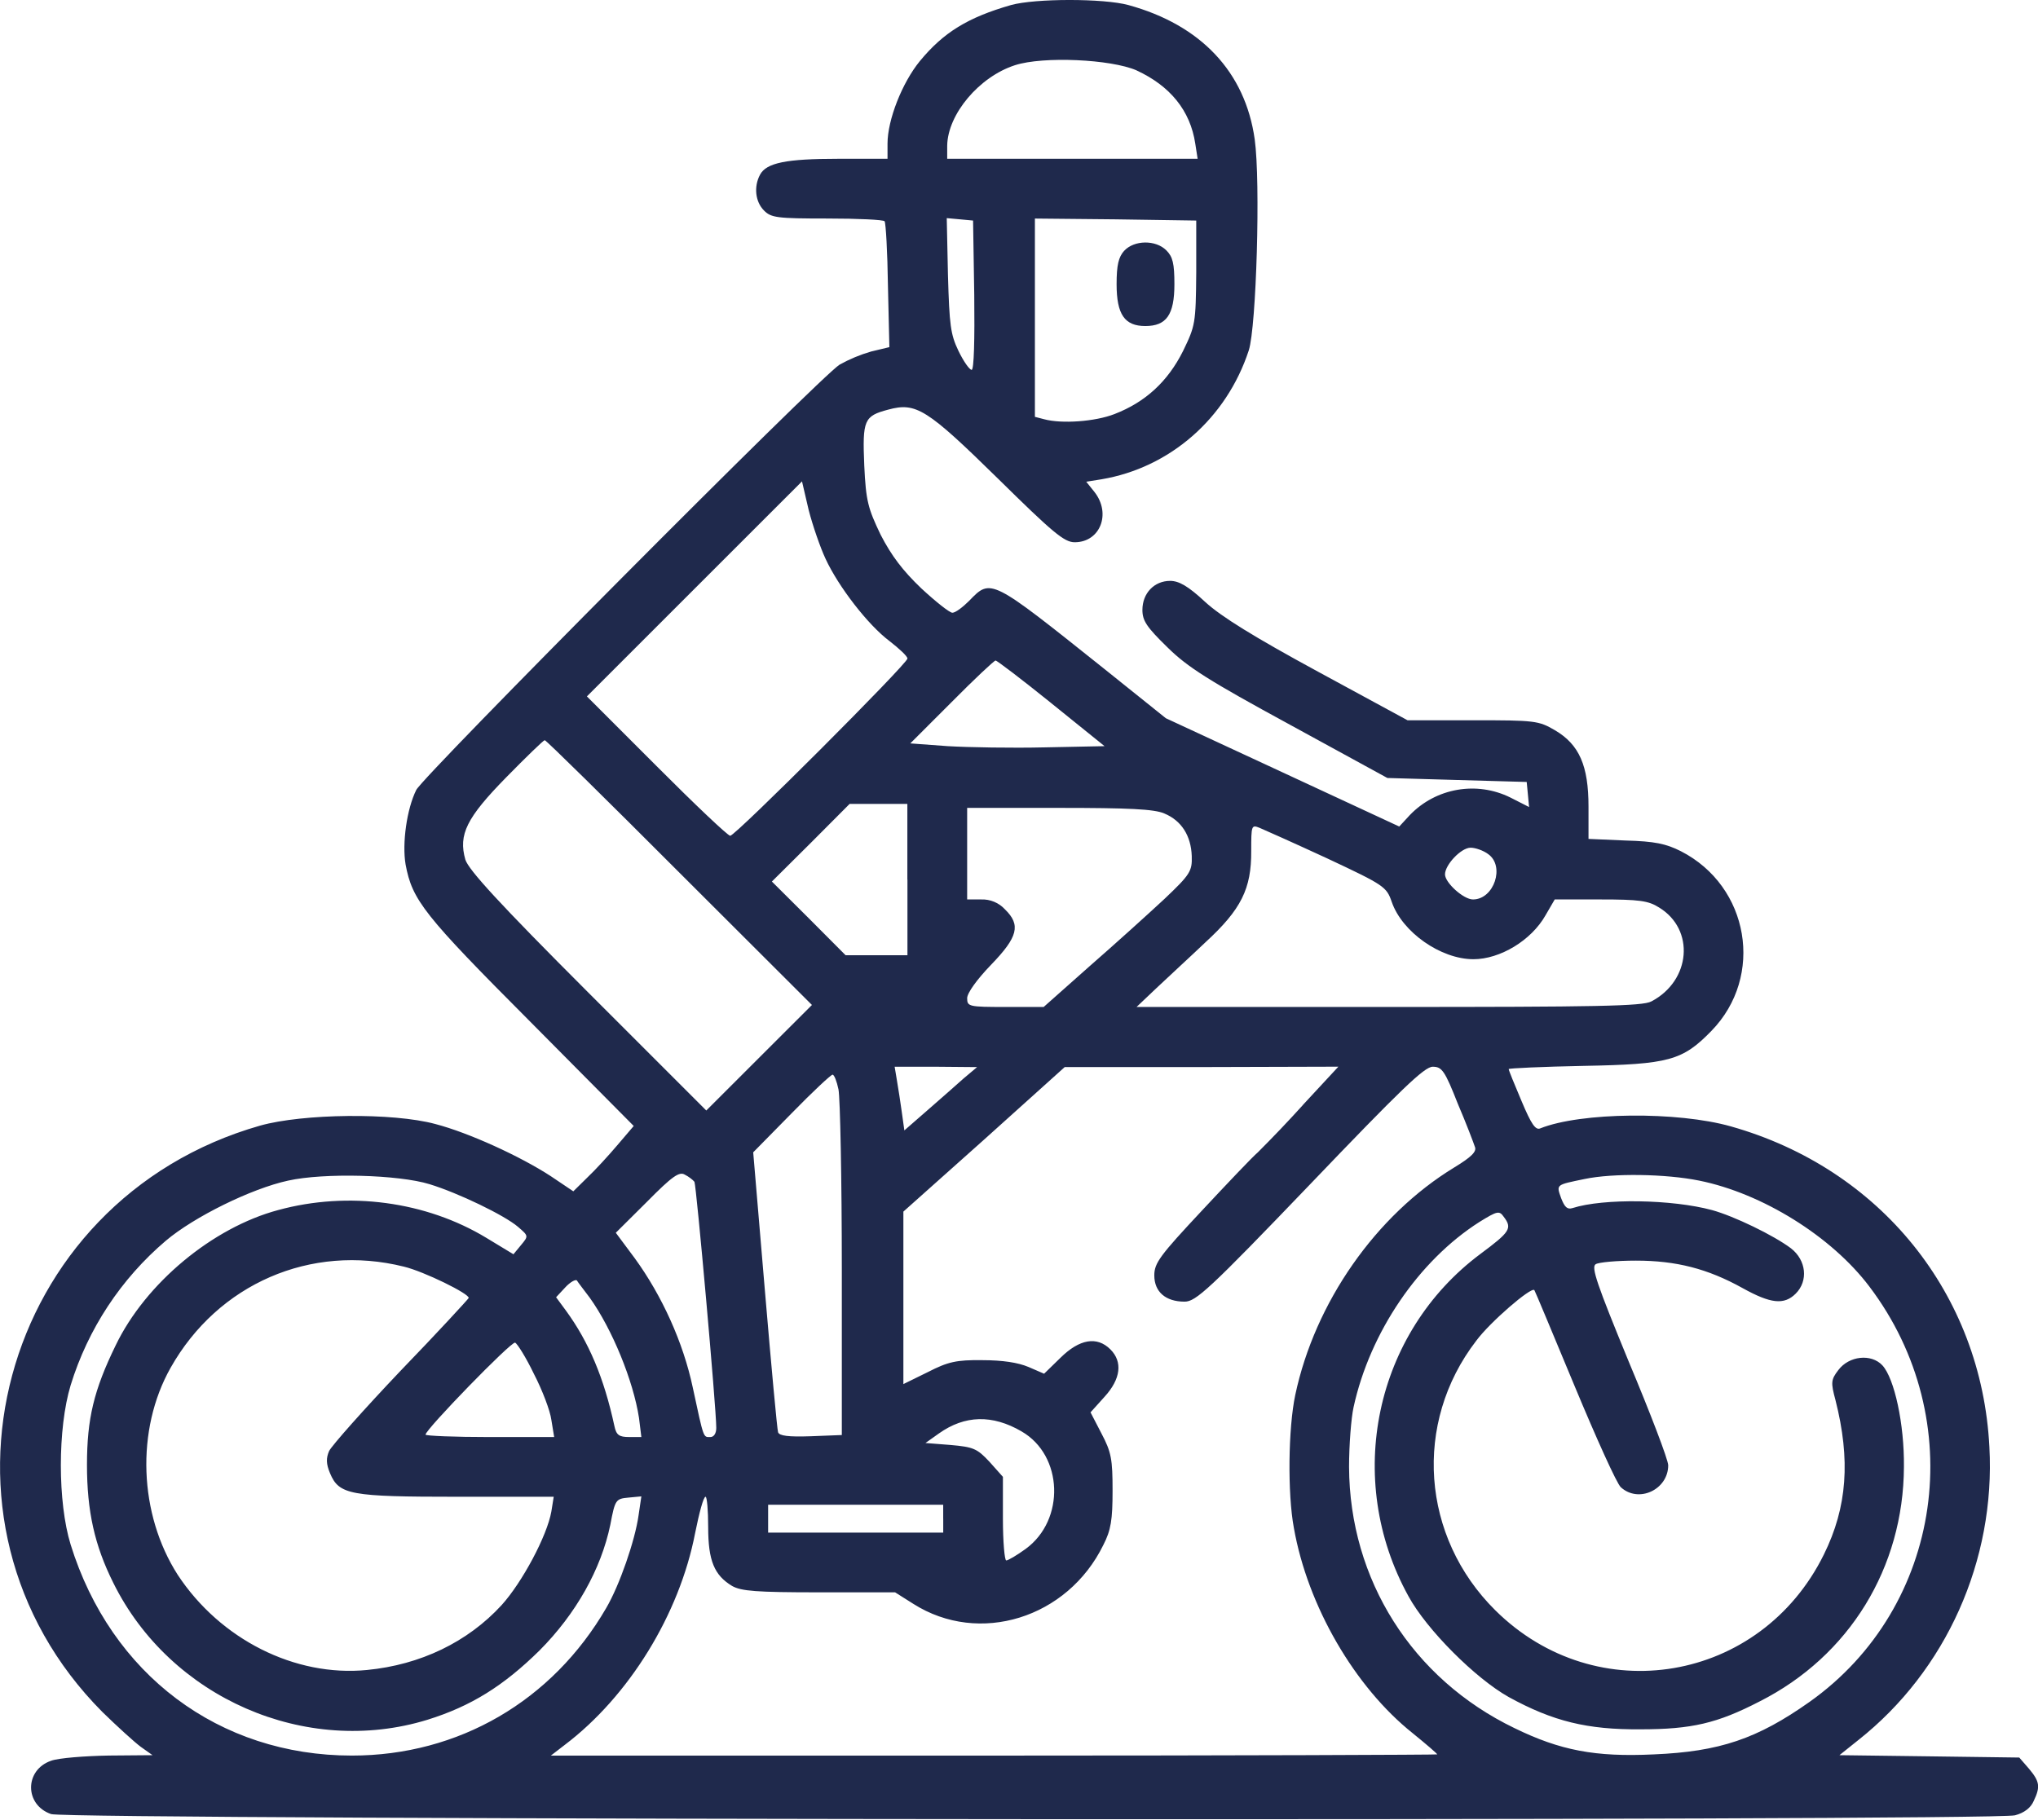
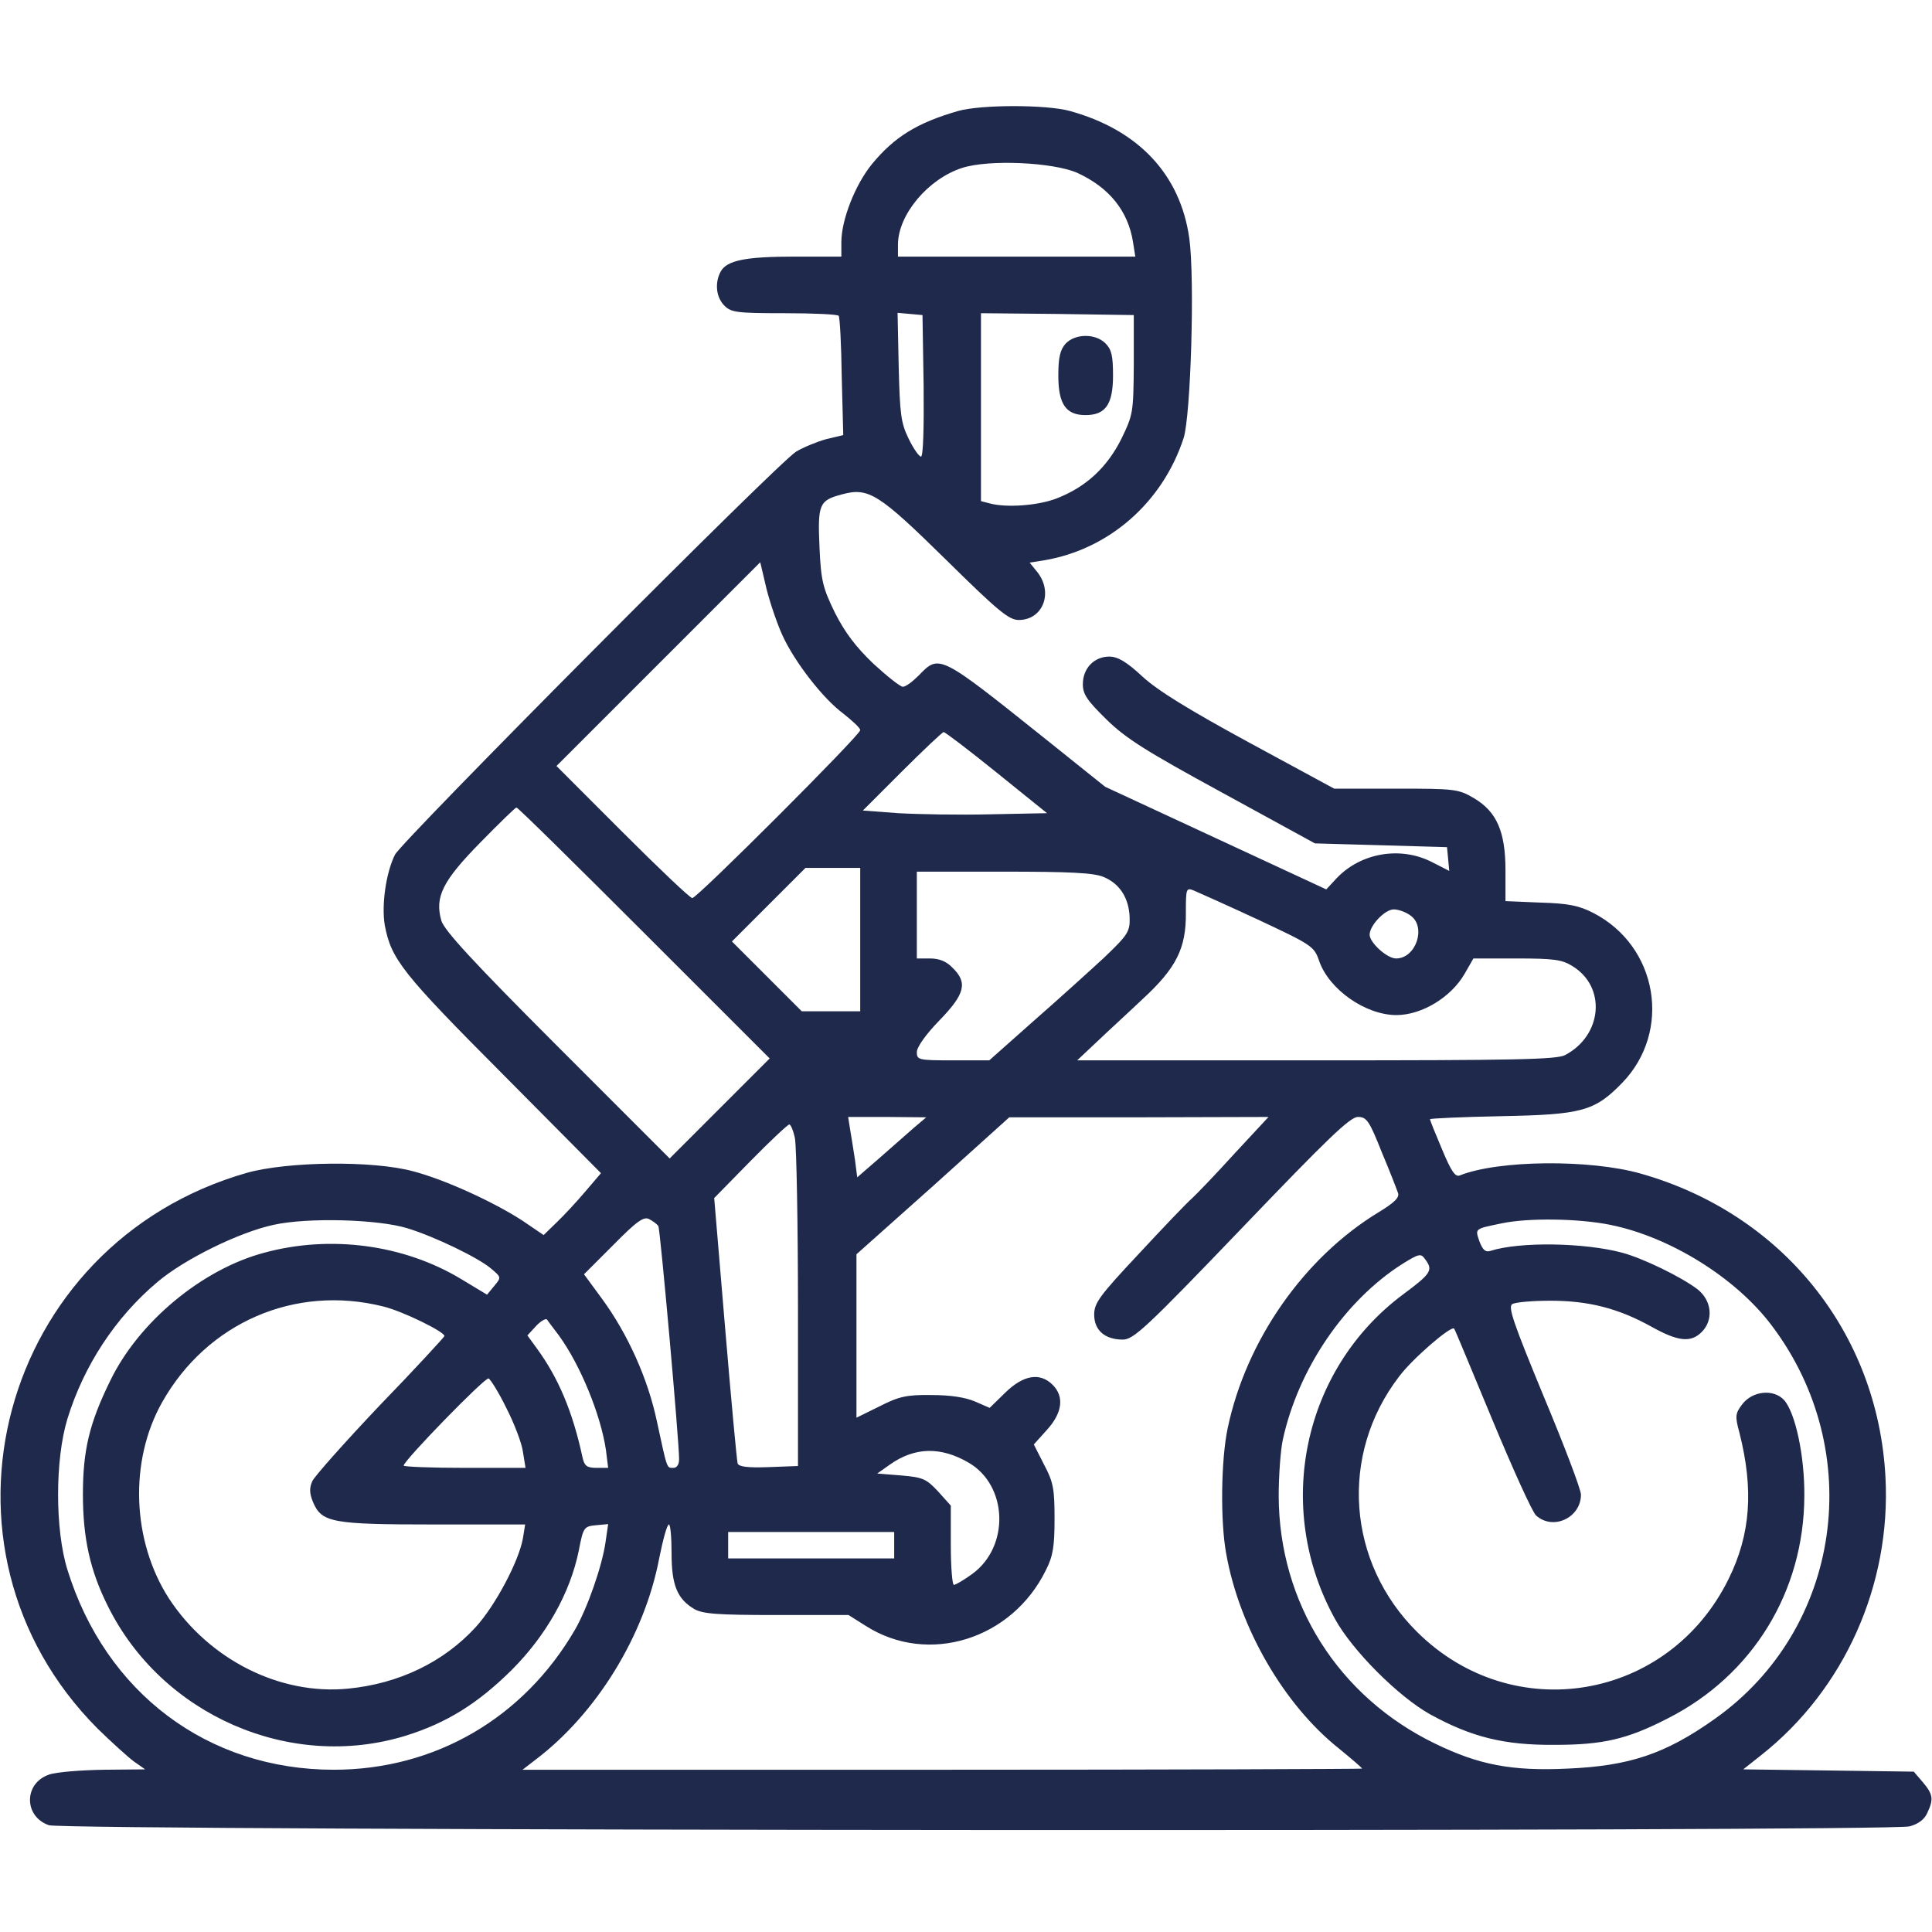
- <svg xmlns="http://www.w3.org/2000/svg" width="67.203" height="60" fill="none">
-   <path d="M33.336.167c-1.414.407-2.219.894-3.008 1.853-.578.709-1.062 1.93-1.062 2.717v.5H27.64c-1.711 0-2.368.131-2.578.525-.211.394-.157.893.132 1.182.235.237.43.263 2.086.263 1.016 0 1.867.04 1.89.092.04.065.095 1.01.11 2.128l.047 2.022-.601.144a5.034 5.034 0 0 0-1.04.433c-.64.395-13.71 13.54-13.96 14.027-.313.63-.47 1.76-.352 2.456.219 1.181.602 1.668 4.11 5.187l3.413 3.44-.539.632c-.289.341-.734.827-1 1.077l-.453.446-.742-.499c-1.008-.657-2.703-1.432-3.805-1.72-1.406-.382-4.375-.343-5.78.052-8.61 2.456-11.462 13.055-5.196 19.345.484.472 1.047.985 1.258 1.142l.39.277-1.437.012c-.79.014-1.656.08-1.906.171-.883.302-.883 1.458 0 1.76.601.197 64.023.236 64.757.04.305-.079.524-.25.618-.474.226-.472.195-.643-.157-1.063l-.32-.368-2.961-.04-2.969-.038.625-.5c2.89-2.285 4.524-5.923 4.32-9.665-.257-5.043-3.593-9.181-8.523-10.573-1.758-.499-4.945-.472-6.289.066-.156.065-.297-.145-.617-.906-.234-.552-.422-1.011-.422-1.051 0-.027 1.11-.078 2.469-.105 2.812-.052 3.258-.17 4.218-1.156 1.75-1.799 1.25-4.767-1.007-5.923-.492-.249-.867-.328-1.828-.354l-1.22-.053v-1.063c0-1.353-.304-2.05-1.109-2.522-.539-.315-.656-.328-2.703-.328h-2.156l-2.953-1.603c-2.102-1.142-3.188-1.812-3.719-2.299-.562-.524-.867-.695-1.156-.695-.523 0-.914.407-.914.958 0 .356.14.566.828 1.236.664.656 1.375 1.102 4.031 2.547l3.219 1.76 2.297.066 2.297.065.039.407.039.42-.617-.314a2.848 2.848 0 0 0-3.313.577l-.351.38-3.844-1.785-3.852-1.787-2.047-1.641c-3.734-2.98-3.718-2.98-4.437-2.233-.211.21-.453.395-.555.395-.093 0-.554-.368-1.023-.802-.617-.59-.985-1.077-1.344-1.772-.414-.867-.484-1.104-.539-2.285-.063-1.498-.008-1.63.79-1.84.92-.25 1.273-.026 3.616 2.272 1.813 1.786 2.188 2.102 2.532 2.102.843 0 1.21-.945.656-1.654l-.274-.342.5-.08c2.258-.38 4.125-2.008 4.86-4.254.25-.775.39-5.556.195-6.96-.313-2.22-1.773-3.77-4.164-4.427-.813-.223-3.07-.223-3.875 0Zm4.14 2.154c1.11.512 1.774 1.326 1.938 2.416l.078.5h-8.258v-.433C31.25 3.766 32.29 2.53 33.47 2.15c.93-.301 3.164-.197 4.008.171Zm-5.35 7.409c.016 1.47-.008 2.468-.086 2.468-.07 0-.266-.275-.437-.63-.258-.539-.297-.84-.344-2.496l-.04-1.878.438.04.43.04.039 2.456Zm7.32-.736c-.015 1.68-.03 1.746-.437 2.587-.5.998-1.235 1.68-2.258 2.075-.64.25-1.742.328-2.32.171l-.305-.079v-6.54l2.664.026 2.656.04v1.72Zm-12.226 9.43c.422.919 1.406 2.192 2.11 2.718.32.25.593.499.593.578 0 .17-5.672 5.845-5.844 5.845-.078 0-1.172-1.039-2.43-2.3l-2.296-2.297 3.546-3.546 3.547-3.546.22.945c.132.512.382 1.235.554 1.603Zm7.445 4.767 1.758 1.418-1.969.04c-1.078.026-2.523 0-3.203-.04l-1.234-.091 1.367-1.367c.742-.749 1.398-1.366 1.445-1.366.047 0 .875.631 1.836 1.405Zm-12.258 5.594 4.367 4.36-1.75 1.748-1.734 1.733-3.914-3.914c-2.914-2.915-3.922-4.019-4.031-4.36-.235-.828.039-1.38 1.351-2.718.657-.67 1.227-1.222 1.266-1.222.047 0 2.047 1.97 4.445 4.373Zm7.516.224v2.495h-2.04l-1.203-1.208-1.227-1.222 1.281-1.273 1.282-1.287h1.904v2.495Zm8.469-2.18c.57.236.882.736.906 1.404.016.5-.047.605-.906 1.42-.508.472-1.61 1.47-2.453 2.205l-1.524 1.353h-1.258c-1.21 0-1.265-.013-1.265-.29 0-.169.32-.616.789-1.102.89-.92.984-1.313.46-1.825a1.014 1.014 0 0 0-.788-.329h-.461v-3.02h3.023c2.313 0 3.14.04 3.477.183Zm5.375 1.483c1.875.88 1.953.933 2.125 1.432.343.998 1.617 1.892 2.695 1.892.875 0 1.906-.618 2.375-1.446l.305-.525h1.507c1.274 0 1.579.04 1.93.263 1.195.722 1.055 2.417-.25 3.1-.289.157-1.781.183-8.664.183h-8.312l.664-.63c.359-.342 1.093-1.012 1.601-1.497 1.188-1.09 1.524-1.773 1.516-3.02 0-.841.008-.868.273-.762.157.065 1.157.512 2.235 1.01Zm5.304-.144c.563.394.196 1.497-.5 1.497-.312 0-.922-.552-.922-.827 0-.316.532-.88.844-.88.156 0 .422.092.578.21Zm-17.273 7.38c-.219.198-.758.67-1.195 1.052l-.782.682-.086-.617a37.164 37.164 0 0 0-.164-1.063l-.07-.42h1.352l1.367.012-.422.355Zm11.156.907a43.087 43.087 0 0 1-1.476 1.55c-.172.144-.993 1.01-1.852 1.93-1.375 1.471-1.563 1.721-1.563 2.128 0 .539.368.867 1 .867.368 0 .805-.394 4.141-3.874 2.992-3.126 3.766-3.874 4.04-3.874.304 0 .398.13.827 1.22.282.658.524 1.301.563 1.42.07.157-.117.34-.68.682-2.586 1.576-4.594 4.452-5.242 7.499-.234 1.103-.258 3.257-.047 4.387.453 2.574 2.008 5.253 3.922 6.776.437.355.805.67.805.696 0 .013-6.578.04-14.61.04H18.164l.461-.355c2.117-1.603 3.781-4.308 4.297-6.986.133-.658.273-1.196.344-1.196.047 0 .086.447.086.998 0 1.116.203 1.59.789 1.944.304.17.789.21 2.882.21h2.493l.601.38c2.172 1.38 5.086.473 6.266-1.943.25-.486.304-.827.304-1.786 0-1.037-.039-1.273-.367-1.892l-.36-.695.462-.513c.539-.59.601-1.155.195-1.562-.445-.446-1.023-.342-1.648.275l-.54.526-.515-.223c-.344-.145-.852-.224-1.523-.224-.852-.012-1.133.053-1.797.394l-.805.395V39.96l2.664-2.377 2.656-2.39h4.516l4.508-.013-1.18 1.273Zm-15.305-.525c.055.276.11 2.955.11 5.949v5.45l-1.024.04c-.742.026-1.039-.014-1.078-.132-.031-.091-.226-2.206-.437-4.7l-.383-4.532 1.266-1.287c.68-.697 1.296-1.274 1.351-1.274.055 0 .14.223.195.486Zm-4.75 3.047c.063.118.72 7.46.72 8.116 0 .183-.079.303-.196.303-.235 0-.211.078-.578-1.63-.313-1.484-1.016-3.034-1.914-4.268l-.625-.84 1.03-1.024c.83-.841 1.063-1 1.243-.894.133.066.266.171.32.237Zm-8.734.079c.945.289 2.469 1.024 2.914 1.405.352.302.352.302.102.603l-.25.303-.89-.539c-1.993-1.208-4.556-1.55-6.868-.919-2.164.578-4.375 2.416-5.36 4.465-.718 1.472-.945 2.417-.945 3.94 0 1.524.25 2.653.867 3.888 1.875 3.795 6.344 5.752 10.36 4.518 1.437-.447 2.508-1.117 3.695-2.285 1.203-1.208 2.031-2.68 2.336-4.15.156-.828.18-.854.602-.893l.421-.04-.093.63c-.117.828-.625 2.298-1.063 3.047-1.781 3.074-4.875 4.872-8.39 4.872-4.383 0-7.946-2.678-9.274-6.96-.43-1.392-.43-3.834 0-5.253a10.183 10.183 0 0 1 3.14-4.768c.93-.787 2.821-1.72 4.032-1.982 1.18-.263 3.64-.198 4.664.118Zm41.867-.118c2.078.42 4.36 1.838 5.61 3.493 3.32 4.386 2.437 10.572-1.97 13.698-1.726 1.22-2.968 1.642-5.14 1.733-1.93.092-3.086-.131-4.593-.867-3.376-1.628-5.438-4.898-5.454-8.615 0-.723.07-1.615.149-1.97.539-2.469 2.148-4.833 4.148-6.107.594-.367.657-.381.805-.17.289.38.203.499-.766 1.22-3.492 2.601-4.515 7.421-2.375 11.296.602 1.102 2.203 2.704 3.305 3.322 1.46.802 2.594 1.077 4.336 1.064 1.695 0 2.539-.197 3.937-.92 2.961-1.497 4.743-4.412 4.758-7.735.016-1.405-.312-2.915-.71-3.349-.368-.394-1.102-.315-1.454.157-.242.316-.25.408-.094.986.5 1.97.391 3.532-.382 5.096-2.086 4.228-7.5 5.147-10.836 1.838-2.438-2.417-2.72-6.172-.625-8.891.445-.605 1.812-1.786 1.914-1.668.023.026.617 1.458 1.328 3.165.71 1.707 1.39 3.218 1.523 3.336.586.538 1.563.079 1.563-.723 0-.183-.594-1.733-1.305-3.428-1.047-2.547-1.242-3.112-1.086-3.204.102-.065.696-.118 1.328-.118 1.32 0 2.36.263 3.516.906.922.512 1.367.565 1.75.184.422-.42.352-1.103-.156-1.497-.578-.434-1.883-1.063-2.602-1.26-1.312-.355-3.578-.394-4.601-.066-.172.052-.258-.027-.375-.328-.164-.46-.172-.434.773-.631.93-.197 2.68-.171 3.781.053Zm-42.718 2.836c.664.158 2.187.907 2.14 1.037-.031.053-1.031 1.143-2.25 2.404-1.21 1.274-2.258 2.456-2.351 2.64-.102.236-.102.42.03.735.298.71.657.775 4.212.775h3.164l-.078.486c-.14.801-.961 2.337-1.64 3.087-1.118 1.22-2.68 1.97-4.438 2.14-2.375.236-4.844-1.012-6.243-3.139-1.28-1.997-1.39-4.78-.234-6.829 1.563-2.771 4.625-4.097 7.688-3.336Zm6.132 1.025c.742 1.037 1.438 2.744 1.625 3.966l.078.63h-.406c-.328 0-.422-.066-.484-.368-.344-1.589-.844-2.771-1.602-3.808l-.32-.434.305-.328c.156-.17.343-.275.382-.224.04.067.235.316.422.566Zm-1.843 2.508c.28.539.539 1.221.578 1.523l.093.566h-2.125c-1.156 0-2.117-.04-2.117-.08 0-.17 2.82-3.073 2.953-3.034.07.027.36.487.618 1.025Zm16.085 1.904c1.368.788 1.446 2.916.133 3.874-.289.21-.578.38-.64.38-.055 0-.11-.616-.11-1.378v-1.379l-.445-.499c-.406-.433-.523-.485-1.281-.552l-.828-.065.445-.316c.852-.603 1.758-.63 2.727-.065Zm-2.585 2.876v.46h-5.774v-.919h5.773v.459Z" fill="#1F294C" />
-   <path d="M30.328 2.02c-.578.709-1.062 1.93-1.062 2.717v.5H27.64c-1.711 0-2.368.131-2.578.525-.211.394-.157.893.132 1.182.235.237.43.263 2.086.263 1.016 0 1.867.04 1.89.092.04.065.095 1.01.11 2.128l.047 2.022-.601.144a5.034 5.034 0 0 0-1.04.433c-.64.395-13.71 13.54-13.96 14.027-.313.63-.47 1.76-.352 2.456.219 1.181.602 1.668 4.11 5.187l3.413 3.44-.539.632c-.289.341-.734.827-1 1.077l-.453.446-.742-.499c-1.008-.657-2.703-1.432-3.805-1.72-1.406-.382-4.375-.343-5.78.052-8.61 2.456-11.462 13.055-5.196 19.345.484.472 1.047.985 1.258 1.142l.39.277-1.437.012c-.79.014-1.656.08-1.906.171-.883.302-.883 1.458 0 1.76.601.197 64.023.236 64.757.04.305-.079.524-.25.618-.474.226-.472.195-.643-.157-1.063l-.32-.368-2.961-.04-2.969-.038.625-.5c2.89-2.285 4.524-5.923 4.32-9.665-.257-5.043-3.593-9.181-8.523-10.573-1.758-.499-4.945-.472-6.289.066-.156.065-.297-.145-.617-.906-.234-.552-.422-1.011-.422-1.051 0-.027 1.11-.078 2.469-.105 2.812-.052 3.258-.17 4.218-1.156 1.75-1.799 1.25-4.767-1.007-5.923-.492-.249-.867-.328-1.828-.354l-1.22-.053v-1.063c0-1.353-.304-2.05-1.109-2.522-.539-.315-.656-.328-2.703-.328h-2.156l-2.953-1.603c-2.102-1.142-3.188-1.812-3.719-2.299-.562-.524-.867-.695-1.156-.695-.523 0-.914.407-.914.958 0 .356.14.566.828 1.236.664.656 1.375 1.102 4.031 2.547l3.219 1.76 2.297.066 2.297.065.039.407.039.42-.617-.314a2.848 2.848 0 0 0-3.313.577l-.351.38-3.844-1.785-3.852-1.787-2.047-1.641c-3.734-2.98-3.718-2.98-4.437-2.233-.211.21-.453.395-.555.395-.093 0-.554-.368-1.023-.802-.617-.59-.985-1.077-1.344-1.772-.414-.867-.484-1.104-.539-2.285-.063-1.498-.008-1.63.79-1.84.92-.25 1.273-.026 3.616 2.272 1.813 1.786 2.188 2.102 2.532 2.102.843 0 1.21-.945.656-1.654l-.274-.342.5-.08c2.258-.38 4.125-2.008 4.86-4.254.25-.775.39-5.556.195-6.96-.313-2.22-1.773-3.77-4.164-4.427-.813-.223-3.07-.223-3.875 0-1.414.407-2.219.894-3.008 1.853Zm9.086 2.717.078.5h-8.258v-.433C31.25 3.766 32.29 2.53 33.47 2.15c.93-.301 3.164-.197 4.008.171 1.109.512 1.773 1.326 1.937 2.416Zm-7.375 7.46c-.07 0-.266-.275-.437-.63-.258-.539-.297-.84-.344-2.496l-.04-1.878.438.04.43.04.039 2.456c.016 1.47-.008 2.468-.086 2.468Zm6.969-.617c-.5.998-1.235 1.68-2.258 2.075-.64.25-1.742.328-2.32.171l-.305-.079v-6.54l2.664.026 2.656.04v1.72c-.015 1.68-.03 1.746-.437 2.587Zm-9.68 9.56c.32.25.594.5.594.579 0 .17-5.672 5.845-5.844 5.845-.078 0-1.172-1.039-2.43-2.3l-2.296-2.297 3.546-3.546 3.547-3.546.22.945c.132.512.382 1.235.554 1.603.422.919 1.406 2.192 2.11 2.718Zm7.094 3.468-1.969.04c-1.078.026-2.523 0-3.203-.04l-1.234-.091 1.367-1.367c.742-.749 1.398-1.366 1.445-1.366.047 0 .875.631 1.836 1.405l1.758 1.42Zm-9.649 8.537-1.75 1.747-1.734 1.733-3.914-3.914c-2.914-2.915-3.922-4.019-4.031-4.36-.235-.828.039-1.38 1.351-2.718.657-.67 1.227-1.222 1.266-1.222.047 0 2.047 1.97 4.445 4.373l4.367 4.36Zm3.149-1.642h-2.039l-1.203-1.208-1.227-1.222 1.281-1.273 1.282-1.287h1.904v4.99Zm9.375-3.27c.016.498-.047.604-.906 1.418-.508.473-1.61 1.471-2.453 2.206l-1.524 1.353h-1.258c-1.21 0-1.265-.013-1.265-.29 0-.169.32-.616.789-1.102.89-.92.984-1.313.46-1.825a1.014 1.014 0 0 0-.788-.329h-.461v-3.02h3.023c2.313 0 3.14.04 3.477.183.57.237.882.736.906 1.405Zm6.594 1.51c.343.998 1.617 1.892 2.695 1.892.875 0 1.906-.618 2.375-1.446l.305-.525h1.507c1.274 0 1.579.04 1.93.263 1.195.722 1.055 2.417-.25 3.1-.289.157-1.781.183-8.664.183h-8.312l.664-.63c.359-.342 1.093-1.012 1.601-1.497 1.188-1.09 1.524-1.773 1.516-3.02 0-.841.008-.868.273-.762.157.065 1.157.512 2.235 1.01 1.875.88 1.953.933 2.125 1.432Zm2.68-.079c-.313 0-.923-.552-.923-.827 0-.316.532-.88.844-.88.156 0 .422.092.578.21.563.394.196 1.497-.5 1.497ZM30.6 36.6l-.78.682-.087-.617a37.164 37.164 0 0 0-.164-1.063l-.07-.42h1.352l1.367.012-.422.355c-.219.197-.758.67-1.195 1.05Zm10.876 1.405c-.172.144-.993 1.01-1.852 1.93-1.375 1.471-1.563 1.721-1.563 2.128 0 .539.368.867 1 .867.368 0 .805-.394 4.141-3.874 2.992-3.126 3.766-3.874 4.04-3.874.304 0 .398.13.827 1.22.282.658.524 1.301.563 1.42.07.157-.117.34-.68.682-2.586 1.576-4.594 4.452-5.242 7.499-.234 1.103-.258 3.257-.047 4.387.453 2.574 2.008 5.253 3.922 6.776.437.355.805.67.805.696 0 .013-6.578.04-14.61.04H18.164l.461-.355c2.117-1.603 3.781-4.308 4.297-6.986.133-.658.273-1.196.344-1.196.047 0 .086.447.086.998 0 1.116.203 1.59.789 1.944.304.17.789.21 2.882.21h2.493l.601.38c2.172 1.38 5.086.473 6.266-1.943.25-.486.304-.827.304-1.786 0-1.037-.039-1.273-.367-1.892l-.36-.695.462-.513c.539-.59.601-1.155.195-1.562-.445-.446-1.023-.342-1.648.275l-.54.526-.515-.223c-.344-.145-.852-.224-1.523-.224-.852-.012-1.133.053-1.797.394l-.805.395V39.96l2.664-2.377 2.656-2.39h4.516l4.508-.013-1.18 1.273a43.087 43.087 0 0 1-1.476 1.55Zm-13.72 3.874v5.45l-1.023.04c-.742.026-1.039-.014-1.078-.132-.031-.091-.226-2.206-.437-4.7l-.383-4.532 1.266-1.287c.68-.697 1.296-1.274 1.351-1.274.055 0 .14.223.195.486.055.276.11 2.955.11 5.949Zm-4.14 5.214c0 .183-.078.303-.195.303-.235 0-.211.078-.578-1.63-.313-1.484-1.016-3.034-1.914-4.268l-.625-.84 1.03-1.024c.83-.841 1.063-1 1.243-.894.133.066.266.171.32.237.063.118.72 7.46.72 8.116Zm-6.539-6.632c.352.302.352.302.102.603l-.25.303-.89-.539c-1.993-1.208-4.556-1.55-6.868-.919-2.164.578-4.375 2.416-5.36 4.465-.718 1.472-.945 2.417-.945 3.94 0 1.524.25 2.653.867 3.888 1.875 3.795 6.344 5.752 10.36 4.518 1.437-.447 2.508-1.117 3.695-2.285 1.203-1.208 2.031-2.68 2.336-4.15.156-.828.18-.854.602-.893l.421-.04-.093.63c-.117.828-.625 2.298-1.063 3.047-1.781 3.074-4.875 4.872-8.39 4.872-4.383 0-7.946-2.678-9.274-6.96-.43-1.392-.43-3.834 0-5.253a10.183 10.183 0 0 1 3.14-4.768c.93-.787 2.821-1.72 4.032-1.982 1.18-.263 3.64-.198 4.664.118.945.289 2.469 1.024 2.914 1.405Zm44.563 1.97c3.32 4.386 2.437 10.572-1.97 13.698-1.726 1.22-2.968 1.642-5.14 1.733-1.93.092-3.086-.131-4.593-.867-3.376-1.628-5.438-4.898-5.454-8.615 0-.723.07-1.615.149-1.97.539-2.469 2.148-4.833 4.148-6.107.594-.367.657-.381.805-.17.289.38.203.499-.766 1.22-3.492 2.601-4.515 7.421-2.375 11.296.602 1.102 2.203 2.704 3.305 3.322 1.46.802 2.594 1.077 4.336 1.064 1.695 0 2.539-.197 3.937-.92 2.961-1.497 4.743-4.412 4.758-7.735.016-1.405-.312-2.915-.71-3.349-.368-.394-1.102-.315-1.454.157-.242.316-.25.408-.094.986.5 1.97.391 3.532-.382 5.096-2.086 4.228-7.5 5.147-10.836 1.838-2.438-2.417-2.72-6.172-.625-8.891.445-.605 1.812-1.786 1.914-1.668.023.026.617 1.458 1.328 3.165.71 1.707 1.39 3.218 1.523 3.336.586.538 1.563.079 1.563-.723 0-.183-.594-1.733-1.305-3.428-1.047-2.547-1.242-3.112-1.086-3.204.102-.065.696-.118 1.328-.118 1.32 0 2.36.263 3.516.906.922.512 1.367.565 1.75.184.422-.42.352-1.103-.156-1.497-.578-.434-1.883-1.063-2.602-1.26-1.312-.355-3.578-.394-4.601-.066-.172.052-.258-.027-.375-.328-.164-.46-.172-.434.773-.631.93-.197 2.68-.171 3.781.053 2.078.42 4.36 1.838 5.61 3.493Zm-46.188.38c-.031.053-1.031 1.143-2.25 2.404-1.21 1.274-2.258 2.456-2.351 2.64-.102.236-.102.42.03.735.298.71.657.775 4.212.775h3.164l-.078.486c-.14.801-.961 2.337-1.64 3.087-1.118 1.22-2.68 1.97-4.438 2.14-2.375.236-4.844-1.012-6.243-3.139-1.28-1.997-1.39-4.78-.234-6.829 1.563-2.771 4.625-4.097 7.688-3.336.664.158 2.187.907 2.14 1.037Zm5.617 3.954.078.63h-.406c-.328 0-.422-.066-.484-.368-.344-1.589-.844-2.771-1.602-3.808l-.32-.434.305-.328c.156-.17.343-.275.382-.224.04.067.235.316.422.566.742 1.037 1.438 2.744 1.625 3.966Zm-2.89.065.093.566h-2.125c-1.156 0-2.117-.04-2.117-.08 0-.17 2.82-3.073 2.953-3.034.07.027.36.487.618 1.025.28.539.539 1.221.578 1.523Zm15.64 4.255c-.289.21-.578.38-.64.38-.055 0-.11-.616-.11-1.378v-1.379l-.445-.499c-.406-.433-.523-.485-1.281-.552l-.828-.065.445-.316c.852-.603 1.758-.63 2.727-.065 1.367.788 1.445 2.916.132 3.874Zm-2.718-.538h-5.774v-.919H31.1v.919Z" />
-   <path d="M37.07 8.27c-.187.21-.25.473-.25 1.104 0 .998.266 1.379.946 1.379.695 0 .96-.368.96-1.379 0-.683-.054-.906-.265-1.116-.352-.355-1.063-.342-1.39.013Z" fill="#1F294C" />
-   <path d="M36.82 9.374c0 .998.266 1.379.946 1.379.695 0 .96-.368.96-1.379 0-.683-.054-.906-.265-1.116-.352-.355-1.063-.342-1.39.013-.188.21-.25.472-.25 1.103Z" />
+ <svg xmlns="http://www.w3.org/2000/svg" width="60" height="60" viewBox="0 0 60 60" fill="none">
+   <path d="M29.762 3.445C28.497 3.809 27.782 4.242 27.078 5.098C26.563 5.731 26.129 6.82 26.129 7.524V7.969H24.676C23.153 7.969 22.567 8.086 22.379 8.438C22.192 8.789 22.239 9.235 22.497 9.492C22.707 9.703 22.883 9.727 24.36 9.727C25.262 9.727 26.024 9.762 26.047 9.809C26.082 9.867 26.129 10.711 26.141 11.707L26.188 13.512L25.649 13.641C25.356 13.723 24.934 13.899 24.723 14.027C24.149 14.379 12.489 26.11 12.266 26.543C11.985 27.106 11.844 28.113 11.95 28.735C12.149 29.789 12.489 30.223 15.617 33.363L18.664 36.434L18.184 36.996C17.926 37.301 17.528 37.734 17.293 37.957L16.883 38.356L16.227 37.91C15.325 37.324 13.813 36.633 12.829 36.375C11.575 36.035 8.926 36.071 7.672 36.422C-0.015 38.613 -2.558 48.071 3.032 53.684C3.465 54.106 3.969 54.563 4.157 54.703L4.508 54.949L3.219 54.961C2.516 54.973 1.743 55.031 1.52 55.113C0.735 55.383 0.735 56.414 1.52 56.684C2.059 56.859 58.649 56.895 59.305 56.719C59.575 56.649 59.774 56.496 59.856 56.297C60.055 55.875 60.032 55.723 59.715 55.348L59.434 55.02L56.785 54.984L54.137 54.949L54.7 54.504C57.278 52.465 58.731 49.219 58.555 45.879C58.321 41.379 55.344 37.688 50.95 36.446C49.379 36 46.532 36.024 45.336 36.504C45.196 36.563 45.067 36.375 44.785 35.696C44.575 35.203 44.41 34.793 44.41 34.758C44.41 34.734 45.395 34.688 46.614 34.664C49.121 34.617 49.52 34.512 50.375 33.633C51.934 32.028 51.489 29.379 49.473 28.348C49.039 28.125 48.7 28.055 47.844 28.031L46.754 27.985V27.035C46.754 25.828 46.485 25.207 45.77 24.785C45.289 24.504 45.184 24.492 43.356 24.492H41.434L38.797 23.063C36.922 22.043 35.95 21.445 35.481 21.012C34.977 20.543 34.707 20.391 34.45 20.391C33.981 20.391 33.629 20.754 33.629 21.246C33.629 21.563 33.758 21.75 34.367 22.348C34.965 22.934 35.598 23.332 37.965 24.621L40.836 26.192L42.887 26.25L44.938 26.309L44.973 26.672L45.008 27.047L44.457 26.766C43.485 26.274 42.254 26.485 41.504 27.281L41.188 27.621L37.754 26.027L34.321 24.434L32.492 22.969C29.164 20.309 29.176 20.309 28.532 20.977C28.344 21.164 28.133 21.328 28.039 21.328C27.957 21.328 27.547 21 27.125 20.613C26.575 20.086 26.247 19.652 25.93 19.031C25.555 18.258 25.497 18.047 25.45 16.992C25.391 15.656 25.438 15.539 26.153 15.352C26.973 15.129 27.289 15.328 29.375 17.379C30.992 18.973 31.332 19.254 31.637 19.254C32.387 19.254 32.715 18.41 32.223 17.777L31.977 17.473L32.422 17.402C34.438 17.063 36.102 15.61 36.758 13.606C36.981 12.914 37.11 8.649 36.934 7.395C36.653 5.414 35.352 4.031 33.219 3.445C32.492 3.246 30.477 3.246 29.762 3.445ZM33.453 5.367C34.45 5.824 35.035 6.551 35.188 7.524L35.258 7.969H31.567H27.887V7.582C27.899 6.656 28.825 5.555 29.879 5.215C30.711 4.945 32.703 5.039 33.453 5.367ZM28.684 11.977C28.696 13.289 28.672 14.18 28.602 14.18C28.543 14.18 28.367 13.934 28.215 13.617C27.981 13.137 27.946 12.867 27.91 11.391L27.875 9.715L28.262 9.75L28.649 9.785L28.684 11.977ZM35.211 11.32C35.2 12.82 35.188 12.879 34.825 13.629C34.379 14.52 33.723 15.129 32.809 15.481C32.235 15.703 31.25 15.774 30.735 15.633L30.465 15.563V12.645V9.727L32.844 9.75L35.211 9.785V11.32ZM24.301 19.735C24.676 20.555 25.555 21.692 26.188 22.16C26.469 22.383 26.715 22.606 26.715 22.676C26.715 22.828 21.653 27.891 21.5 27.891C21.43 27.891 20.457 26.965 19.332 25.84L17.282 23.789L20.446 20.625L23.61 17.461L23.809 18.305C23.926 18.762 24.149 19.406 24.301 19.735ZM30.946 23.988L32.516 25.254L30.758 25.289C29.797 25.313 28.508 25.289 27.899 25.254L26.797 25.172L28.016 23.953C28.684 23.285 29.27 22.735 29.305 22.735C29.352 22.735 30.09 23.297 30.946 23.988ZM20.012 28.981L23.903 32.871L22.344 34.43L20.797 35.977L17.305 32.484C14.704 29.883 13.801 28.899 13.707 28.594C13.496 27.856 13.742 27.363 14.914 26.168C15.5 25.57 16.004 25.078 16.039 25.078C16.086 25.078 17.867 26.836 20.012 28.981ZM26.715 29.18V31.406H25.813H24.899L23.821 30.328L22.731 29.238L23.867 28.102L25.016 26.953H25.86H26.715V29.18ZM34.274 27.235C34.778 27.445 35.059 27.891 35.082 28.488C35.094 28.934 35.035 29.027 34.274 29.754C33.817 30.176 32.832 31.067 32.082 31.723L30.723 32.93H29.598C28.52 32.93 28.473 32.918 28.473 32.672C28.473 32.52 28.754 32.121 29.176 31.688C29.973 30.867 30.055 30.516 29.586 30.059C29.399 29.86 29.176 29.766 28.883 29.766H28.473V28.418V27.07H31.168C33.231 27.07 33.969 27.106 34.274 27.235ZM39.067 28.559C40.742 29.344 40.813 29.391 40.965 29.836C41.27 30.727 42.407 31.524 43.367 31.524C44.153 31.524 45.067 30.973 45.489 30.235L45.758 29.766H47.106C48.242 29.766 48.512 29.801 48.828 30C49.895 30.645 49.766 32.156 48.606 32.766C48.348 32.906 47.012 32.93 40.871 32.93H33.453L34.051 32.367C34.367 32.063 35.024 31.465 35.481 31.031C36.535 30.059 36.84 29.449 36.828 28.336C36.828 27.586 36.84 27.563 37.075 27.656C37.215 27.715 38.106 28.113 39.067 28.559ZM43.801 28.43C44.305 28.781 43.977 29.766 43.356 29.766C43.075 29.766 42.535 29.274 42.535 29.027C42.535 28.746 43.004 28.242 43.285 28.242C43.426 28.242 43.66 28.324 43.801 28.43ZM28.391 35.016C28.192 35.192 27.711 35.613 27.325 35.953L26.622 36.563L26.551 36.012C26.504 35.696 26.434 35.274 26.399 35.063L26.34 34.688H27.547L28.766 34.699L28.391 35.016ZM38.34 35.824C37.766 36.457 37.168 37.078 37.028 37.207C36.875 37.336 36.137 38.109 35.375 38.93C34.145 40.242 33.981 40.465 33.981 40.828C33.981 41.309 34.309 41.602 34.871 41.602C35.2 41.602 35.586 41.25 38.563 38.145C41.235 35.356 41.926 34.688 42.172 34.688C42.442 34.688 42.524 34.805 42.91 35.778C43.157 36.363 43.379 36.938 43.414 37.043C43.473 37.184 43.309 37.348 42.805 37.653C40.496 39.059 38.703 41.625 38.129 44.344C37.918 45.328 37.895 47.25 38.082 48.258C38.492 50.555 39.875 52.946 41.586 54.305C41.973 54.621 42.301 54.903 42.301 54.926C42.301 54.938 36.43 54.961 29.27 54.961H16.227L16.637 54.645C18.524 53.215 20.012 50.801 20.469 48.41C20.586 47.824 20.715 47.344 20.774 47.344C20.821 47.344 20.856 47.742 20.856 48.234C20.856 49.231 21.032 49.653 21.559 49.969C21.828 50.121 22.262 50.156 24.125 50.156H26.352L26.891 50.496C28.825 51.727 31.426 50.918 32.481 48.762C32.703 48.328 32.75 48.024 32.75 47.168C32.75 46.242 32.715 46.031 32.422 45.481L32.106 44.859L32.516 44.403C32.996 43.875 33.055 43.371 32.692 43.008C32.293 42.609 31.778 42.703 31.215 43.254L30.735 43.723L30.278 43.524C29.973 43.395 29.516 43.324 28.918 43.324C28.157 43.313 27.91 43.371 27.313 43.676L26.598 44.028V41.484V38.953L28.977 36.832L31.344 34.699H35.375L39.395 34.688L38.34 35.824ZM24.688 35.356C24.735 35.602 24.782 37.992 24.782 40.664V45.528L23.867 45.563C23.211 45.586 22.942 45.551 22.907 45.446C22.883 45.363 22.707 43.477 22.52 41.25L22.18 37.207L23.305 36.059C23.914 35.438 24.465 34.922 24.512 34.922C24.559 34.922 24.641 35.121 24.688 35.356ZM20.446 38.074C20.504 38.18 21.09 44.731 21.09 45.317C21.09 45.481 21.02 45.586 20.914 45.586C20.703 45.586 20.727 45.656 20.399 44.133C20.117 42.809 19.497 41.426 18.688 40.324L18.137 39.574L19.051 38.66C19.789 37.91 20 37.77 20.164 37.863C20.282 37.922 20.399 38.016 20.446 38.074ZM12.653 38.145C13.496 38.403 14.856 39.059 15.254 39.399C15.571 39.668 15.571 39.668 15.348 39.938L15.125 40.207L14.329 39.727C12.547 38.649 10.262 38.344 8.2 38.906C6.266 39.422 4.297 41.063 3.418 42.891C2.774 44.203 2.575 45.047 2.575 46.406C2.575 47.766 2.797 48.774 3.348 49.875C5.024 53.262 9.008 55.008 12.594 53.906C13.871 53.508 14.832 52.91 15.887 51.867C16.965 50.789 17.703 49.477 17.973 48.164C18.114 47.426 18.137 47.403 18.512 47.367L18.887 47.332L18.805 47.895C18.7 48.633 18.242 49.946 17.856 50.613C16.262 53.356 13.508 54.961 10.367 54.961C6.453 54.961 3.278 52.571 2.094 48.75C1.707 47.508 1.707 45.328 2.094 44.063C2.598 42.422 3.582 40.91 4.895 39.809C5.727 39.106 7.414 38.274 8.493 38.039C9.547 37.805 11.739 37.863 12.653 38.145ZM50.012 38.039C51.864 38.414 53.903 39.68 55.016 41.156C57.981 45.071 57.196 50.59 53.258 53.379C51.723 54.469 50.61 54.844 48.676 54.926C46.953 55.008 45.922 54.809 44.575 54.153C41.563 52.699 39.723 49.781 39.711 46.465C39.711 45.821 39.77 45.024 39.84 44.707C40.321 42.504 41.762 40.395 43.543 39.258C44.071 38.93 44.129 38.918 44.258 39.106C44.516 39.446 44.446 39.551 43.578 40.196C40.461 42.516 39.547 46.817 41.457 50.274C41.996 51.258 43.426 52.688 44.41 53.238C45.711 53.953 46.719 54.199 48.278 54.188C49.789 54.188 50.539 54.012 51.793 53.367C54.43 52.031 56.024 49.43 56.035 46.465C56.047 45.211 55.754 43.863 55.403 43.477C55.075 43.125 54.418 43.196 54.102 43.617C53.891 43.899 53.879 43.981 54.02 44.496C54.465 46.254 54.371 47.649 53.68 49.043C51.817 52.817 46.989 53.637 44.012 50.684C41.832 48.528 41.586 45.176 43.45 42.75C43.848 42.211 45.067 41.156 45.16 41.262C45.184 41.285 45.711 42.563 46.344 44.086C46.977 45.609 47.586 46.957 47.703 47.063C48.231 47.543 49.098 47.133 49.098 46.418C49.098 46.254 48.571 44.871 47.938 43.359C47 41.086 46.825 40.582 46.965 40.5C47.059 40.442 47.586 40.395 48.149 40.395C49.332 40.395 50.258 40.629 51.289 41.203C52.11 41.66 52.508 41.707 52.848 41.367C53.223 40.992 53.164 40.383 52.707 40.031C52.192 39.645 51.032 39.082 50.387 38.906C49.215 38.59 47.2 38.555 46.285 38.848C46.133 38.895 46.051 38.824 45.946 38.555C45.805 38.145 45.793 38.168 46.637 37.992C47.469 37.817 49.028 37.84 50.012 38.039ZM11.891 40.571C12.489 40.711 13.848 41.379 13.801 41.496C13.778 41.543 12.887 42.516 11.797 43.641C10.719 44.778 9.782 45.832 9.7 45.996C9.606 46.207 9.606 46.371 9.723 46.653C9.993 47.285 10.309 47.344 13.485 47.344H16.309L16.239 47.778C16.11 48.492 15.383 49.863 14.774 50.531C13.778 51.621 12.383 52.289 10.813 52.442C8.692 52.653 6.489 51.539 5.246 49.641C4.098 47.859 4.004 45.375 5.036 43.547C6.43 41.074 9.161 39.891 11.891 40.571ZM17.364 41.484C18.032 42.41 18.653 43.934 18.817 45.024L18.887 45.586H18.524C18.231 45.586 18.149 45.528 18.09 45.258C17.785 43.84 17.34 42.785 16.66 41.859L16.379 41.473L16.649 41.18C16.789 41.028 16.953 40.934 16.989 40.981C17.024 41.039 17.2 41.262 17.364 41.484ZM15.723 43.723C15.969 44.203 16.203 44.813 16.239 45.082L16.321 45.586H14.422C13.391 45.586 12.536 45.551 12.536 45.516C12.536 45.363 15.055 42.774 15.172 42.809C15.231 42.832 15.489 43.242 15.723 43.723ZM30.078 45.422C31.297 46.125 31.367 48.024 30.196 48.879C29.938 49.067 29.68 49.219 29.622 49.219C29.575 49.219 29.528 48.668 29.528 47.988V46.758L29.129 46.313C28.766 45.926 28.66 45.879 27.981 45.821L27.242 45.762L27.641 45.481C28.403 44.942 29.211 44.918 30.078 45.422ZM27.77 47.988V48.399H25.192H22.614V47.988V47.578H25.192H27.77V47.988Z" fill="#1F294C" />
+   <path d="M33.09 10.676C32.926 10.863 32.867 11.098 32.867 11.66C32.867 12.551 33.102 12.891 33.711 12.891C34.332 12.891 34.566 12.562 34.566 11.66C34.566 11.051 34.52 10.852 34.332 10.664C34.016 10.348 33.383 10.359 33.09 10.676Z" fill="#1F294C" />
</svg>
